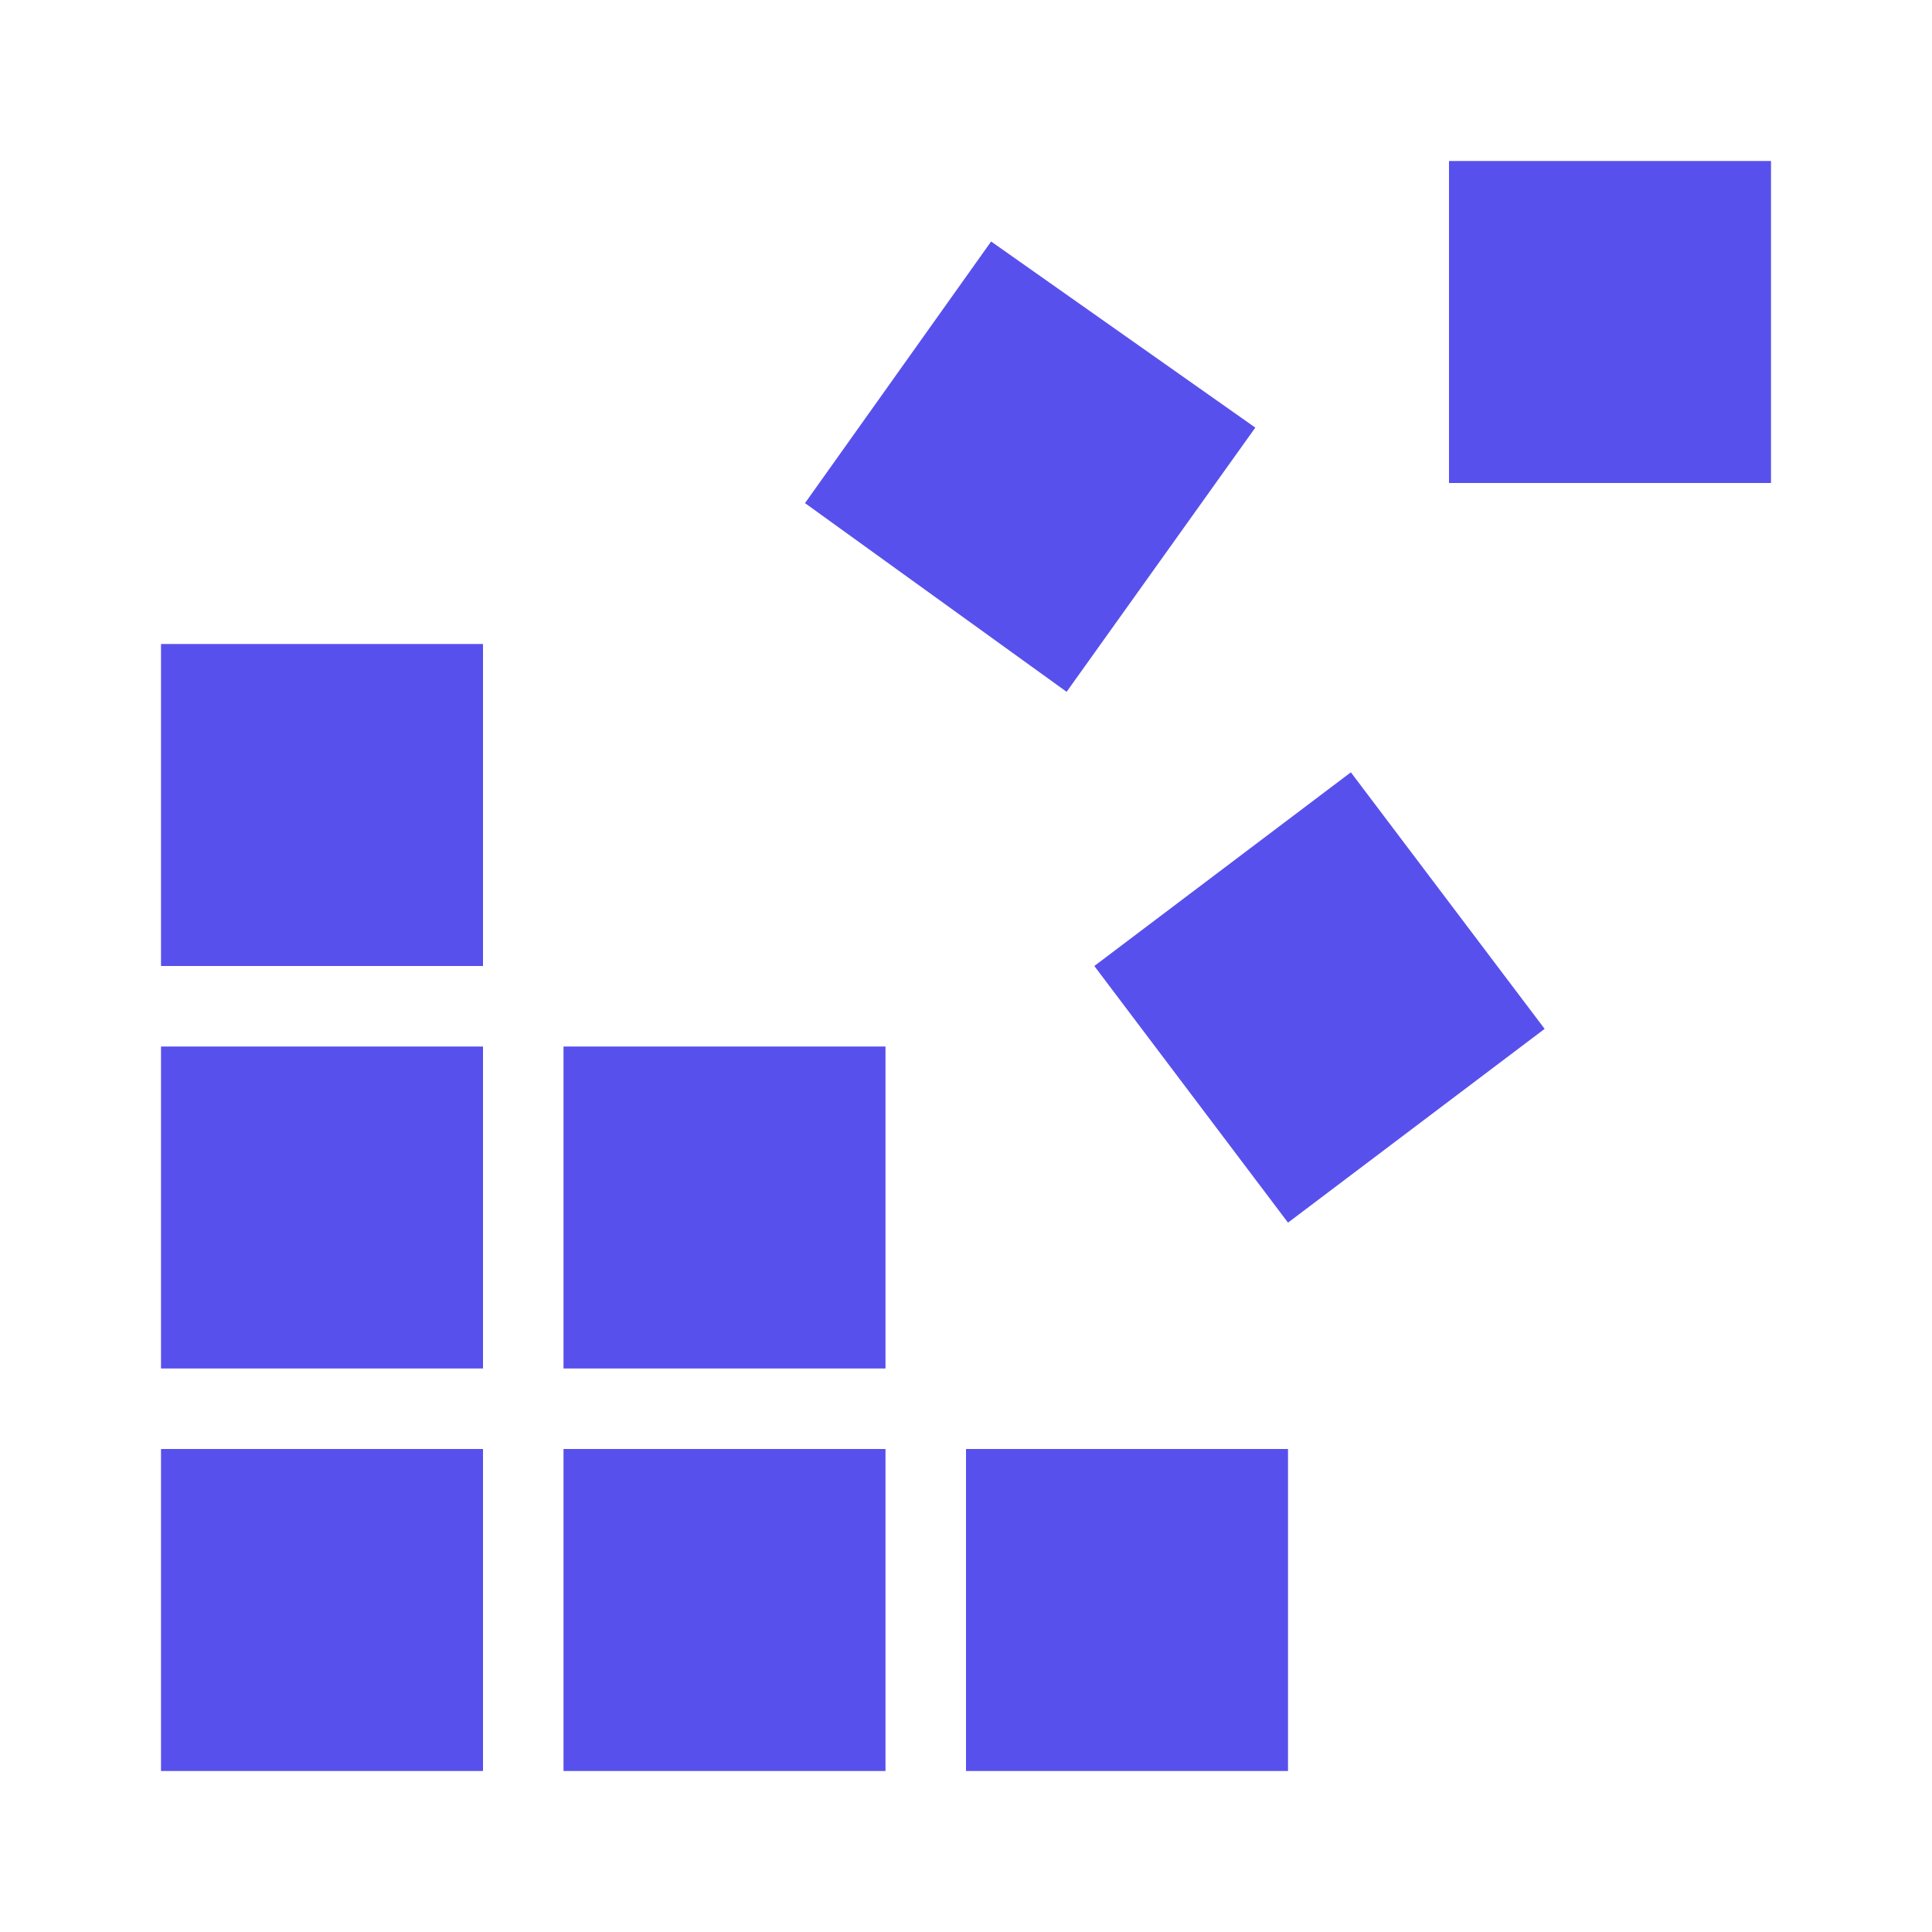
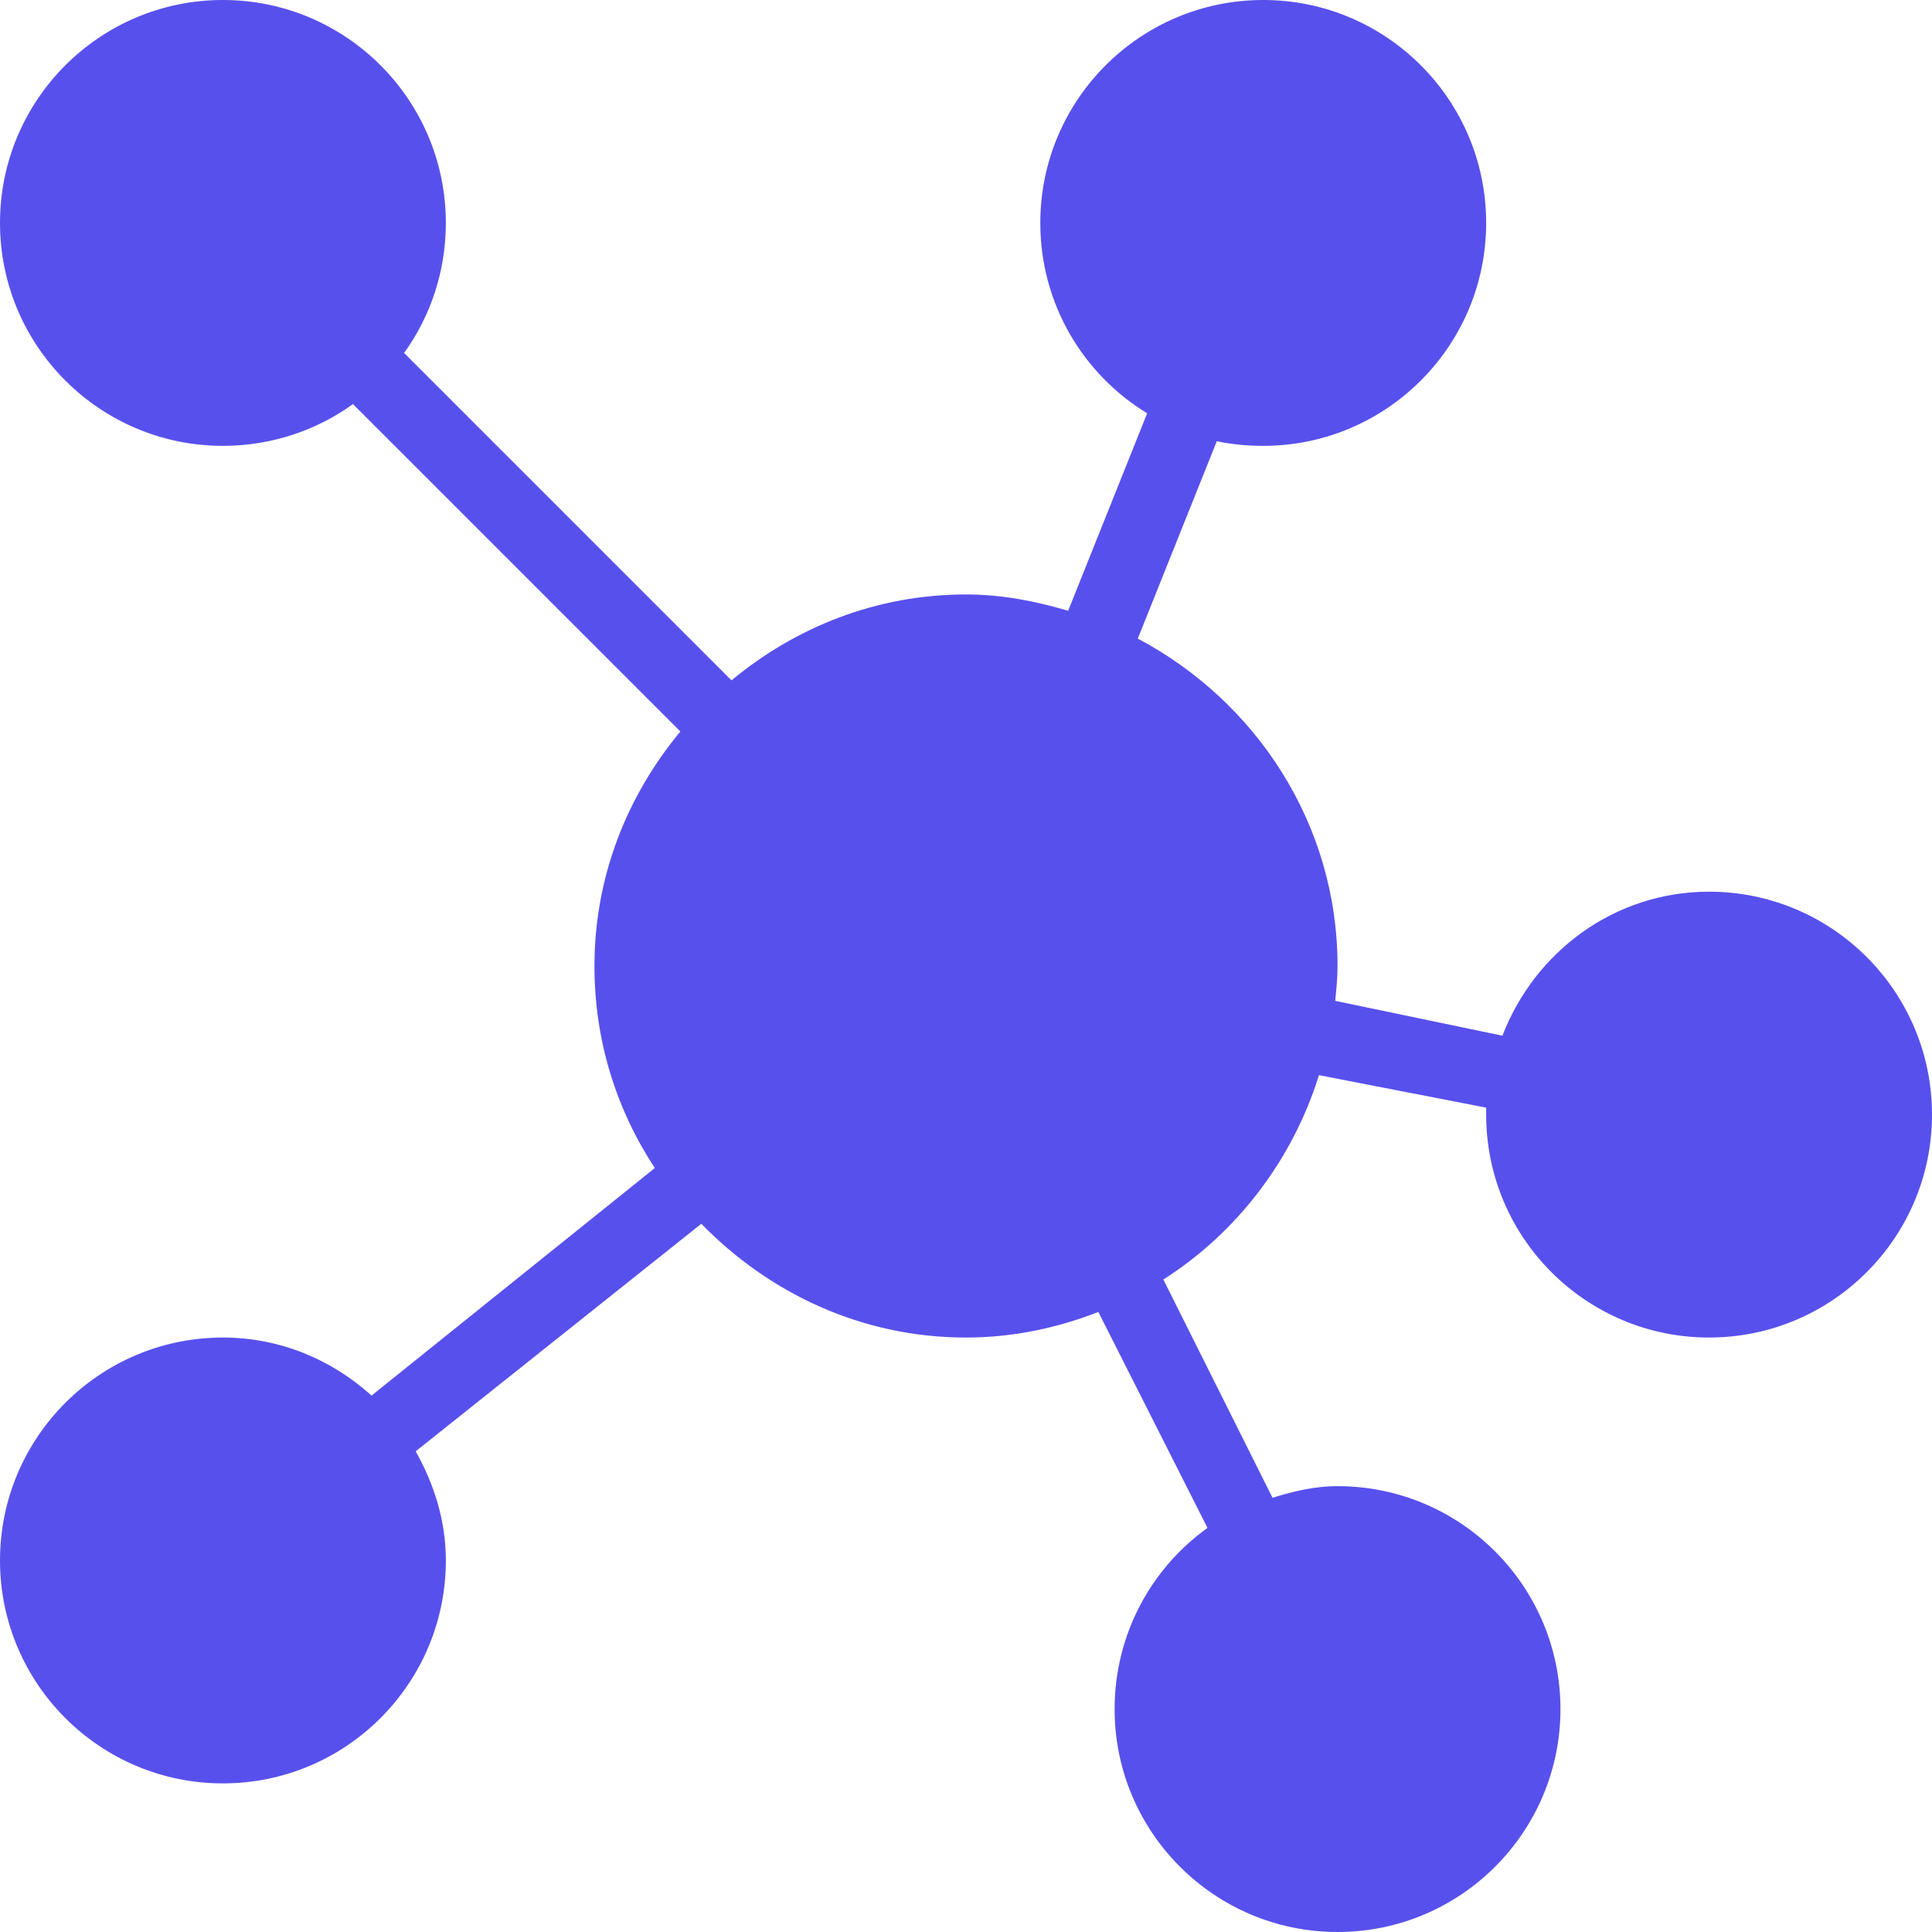
- <svg xmlns="http://www.w3.org/2000/svg" viewBox="0 0 24 24">
-   <path d="M 18 2 L 18 6 L 22 6 L 22 2 Z M 12.312 3 L 10 6.25 L 13.25 8.594 L 15.594 5.312 Z M 2 8 L 2 12 L 6 12 L 6 8 Z M 16.781 9.594 L 13.594 12 L 16 15.188 L 19.188 12.781 Z M 2 13 L 2 17 L 6 17 L 6 13 Z M 7 13 L 7 17 L 11 17 L 11 13 Z M 2 18 L 2 22 L 6 22 L 6 18 Z M 7 18 L 7 22 L 11 22 L 11 18 Z M 12 18 L 12 22 L 16 22 L 16 18 Z " fill="#5850EC" />
+ <svg xmlns="http://www.w3.org/2000/svg" viewBox="0 0 26 26" fill="#5850EC">
+   <path d="M 3 0 C 1.344 0 0 1.344 0 3 C 0 4.656 1.344 6 3 6 C 3.652 6 4.258 5.793 4.75 5.438 L 9.156 9.844 C 8.441 10.707 8 11.793 8 13 C 8 14.012 8.297 14.934 8.812 15.719 L 5 18.781 C 4.469 18.301 3.773 18 3 18 C 1.344 18 0 19.344 0 21 C 0 22.656 1.344 24 3 24 C 4.656 24 6 22.656 6 21 C 6 20.461 5.84 19.969 5.594 19.531 L 9.438 16.469 C 10.348 17.402 11.594 18 13 18 C 13.633 18 14.227 17.871 14.781 17.656 L 16.25 20.562 C 15.492 21.105 15 21.996 15 23 C 15 24.656 16.344 26 18 26 C 19.656 26 21 24.656 21 23 C 21 21.344 19.656 20 18 20 C 17.688 20 17.406 20.07 17.125 20.156 L 15.656 17.219 C 16.645 16.59 17.395 15.609 17.75 14.469 L 20 14.906 C 20 14.938 20 14.969 20 15 C 20 16.656 21.344 18 23 18 C 24.656 18 26 16.656 26 15 C 26 13.344 24.656 12 23 12 C 21.723 12 20.652 12.812 20.219 13.938 L 17.969 13.469 C 17.984 13.312 18 13.16 18 13 C 18 11.082 16.898 9.434 15.312 8.594 L 16.375 5.938 C 16.578 5.98 16.781 6 17 6 C 18.656 6 20 4.656 20 3 C 20 1.344 18.656 0 17 0 C 15.344 0 14 1.344 14 3 C 14 4.086 14.574 5.035 15.438 5.562 L 14.375 8.219 C 13.934 8.09 13.484 8 13 8 C 11.793 8 10.707 8.441 9.844 9.156 L 5.438 4.75 C 5.793 4.258 6 3.652 6 3 C 6 1.344 4.656 0 3 0 Z " fill="#5850EC" />
</svg>
